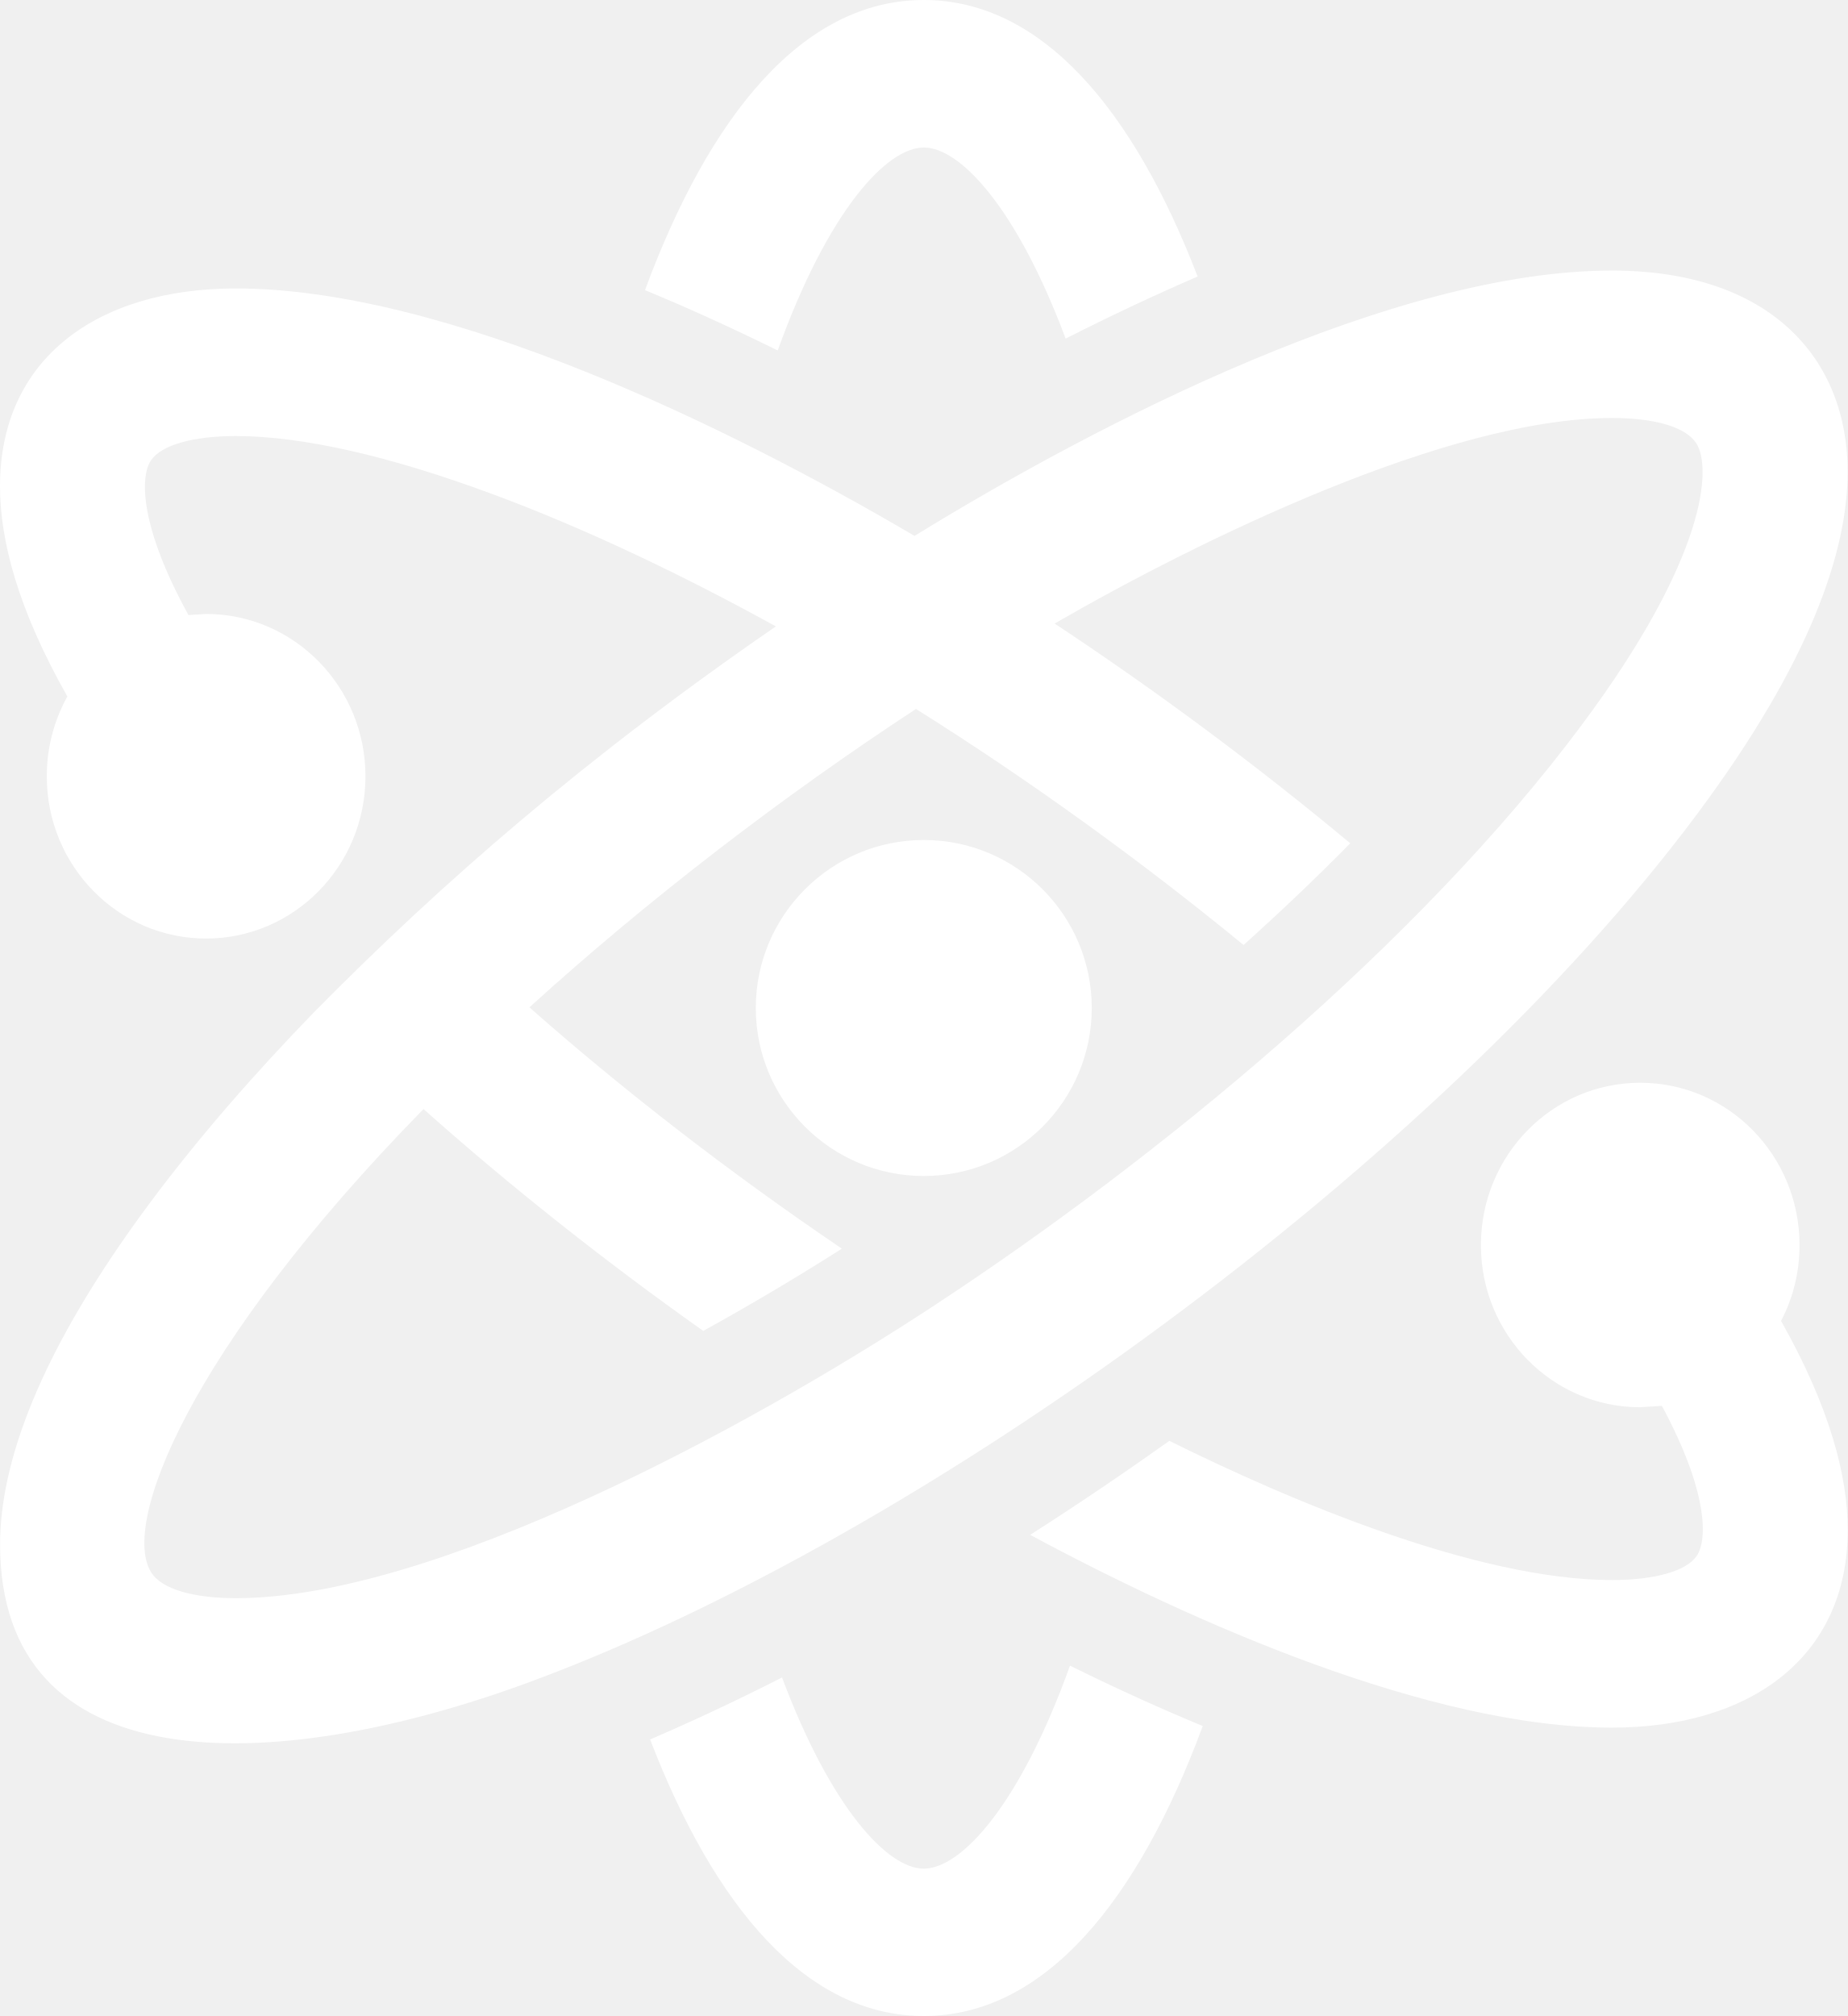
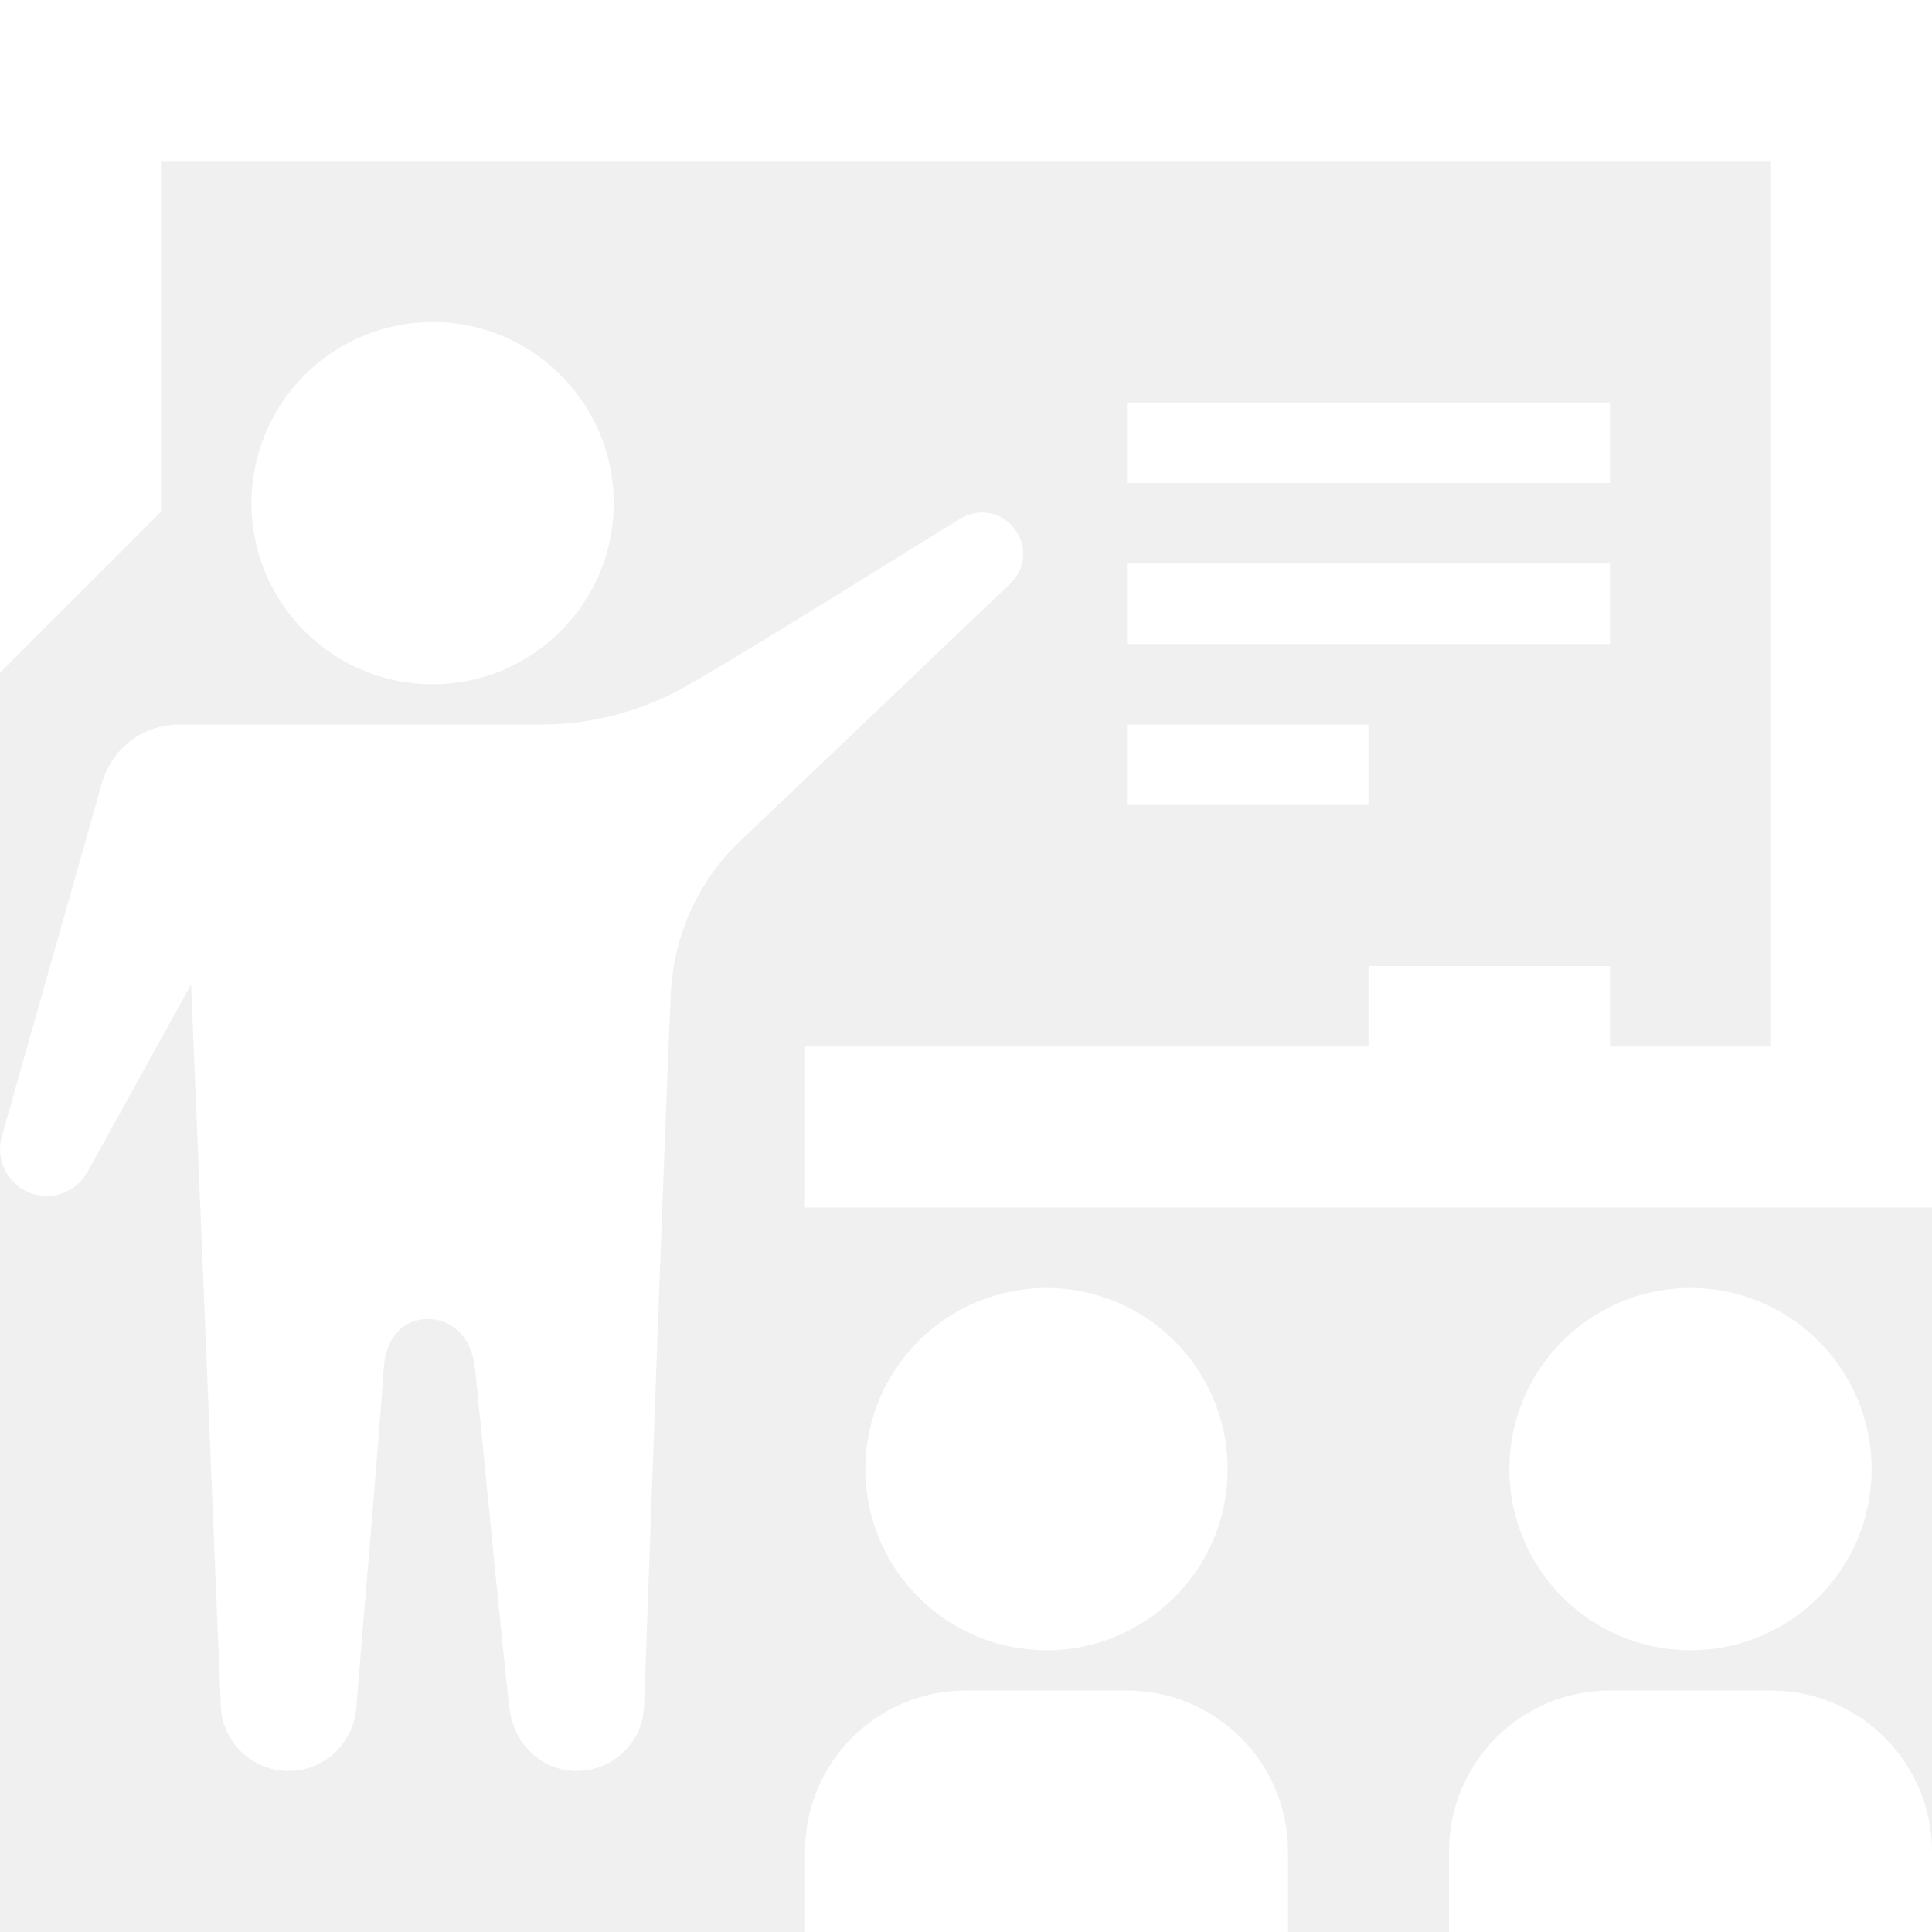
- <svg xmlns="http://www.w3.org/2000/svg" width="44" height="48" viewBox="0 0 44 48" fill="none">
-   <path fill-rule="evenodd" clip-rule="evenodd" d="M21.998 44.492C21.142 44.492 19.8 43.074 18.622 39.94C17.464 40.53 16.459 40.994 15.481 41.416C17.015 45.4 19.196 48 21.998 48C24.878 48 27.102 45.258 28.641 41.096C27.672 40.694 26.648 40.236 25.48 39.658C24.282 42.992 22.884 44.492 21.998 44.492V44.492ZM12.581 40.06C6.383 42.338 0.002 42.396 0.002 36.772C0.002 34.894 0.872 32.258 3.594 28.608C4.756 27.05 6.101 25.518 7.467 24.112C10.529 21.002 13.979 18.012 18.476 14.914C16.311 13.722 13.949 12.58 11.645 11.734C9.285 10.864 7.207 10.382 5.615 10.382C4.6 10.382 3.844 10.596 3.598 10.958C3.332 11.342 3.322 12.526 4.488 14.644L4.908 14.618C7.001 14.618 8.703 16.35 8.703 18.484C8.703 20.618 7.001 22.346 4.908 22.346C2.812 22.346 1.114 20.618 1.114 18.484C1.114 17.792 1.292 17.144 1.604 16.582C0.424 14.502 0 12.862 0 11.576C0 8.546 2.308 6.868 5.615 6.868C10.643 6.868 17.414 10.192 21.778 12.76C26.206 10.034 33.211 6.442 38.385 6.442C42.17 6.442 43.998 8.55 43.998 11.232C43.998 13.11 43.126 15.744 40.406 19.392C34.239 27.666 21.976 36.604 12.581 40.06ZM42.412 31.45C42.696 30.91 42.852 30.298 42.852 29.646C42.852 27.51 41.154 25.78 39.058 25.78C36.963 25.78 35.265 27.51 35.265 29.646C35.265 31.778 36.963 33.506 39.058 33.506L39.574 33.472C40.678 35.52 40.662 36.666 40.404 37.046C40.156 37.408 39.402 37.62 38.385 37.62C35.181 37.62 30.719 35.732 27.846 34.306C26.886 34.99 25.696 35.802 24.532 36.544C28.381 38.616 34.045 41.134 38.385 41.134C41.664 41.134 44 39.474 44 36.426C44 35.15 43.578 33.516 42.412 31.45V31.45ZM16.747 31.688H16.744L16.718 31.668C14.431 30.048 12.175 28.268 10.085 26.406C4.452 32.16 2.864 36.332 3.61 37.454C3.862 37.832 4.594 38.052 5.615 38.052C10.315 38.052 17.774 34.016 22.188 31.122C27.605 27.572 33.787 22.466 37.659 17.27C40.67 13.234 40.762 11.108 40.39 10.548C40.138 10.168 39.408 9.952 38.385 9.952C34.481 9.952 28.537 12.87 25.114 14.846C27.64 16.518 29.999 18.284 32.153 20.078C31.337 20.908 30.485 21.716 29.613 22.5C27.221 20.536 24.566 18.608 21.812 16.88C18.65 18.952 15.467 21.388 12.607 23.984C14.757 25.886 17.318 27.882 20.048 29.73C19.004 30.392 17.95 31.024 16.747 31.688V31.688ZM21.998 20C24.206 20 25.998 21.792 25.998 24C25.998 26.208 24.206 28 21.998 28C19.79 28 17.998 26.208 17.998 24C17.998 21.792 19.79 20 21.998 20ZM18.52 8.344C17.36 7.774 16.331 7.308 15.359 6.908C16.898 2.744 19.122 0 21.998 0C24.804 0 26.988 2.604 28.519 6.584C27.54 7.008 26.528 7.478 25.376 8.062C24.202 4.928 22.86 3.512 21.998 3.512C21.116 3.512 19.72 5.012 18.52 8.344V8.344Z" fill="white" />
+ <svg xmlns="http://www.w3.org/2000/svg" width="48" height="48" viewBox="0 0 48 48" fill="none">
+   <path fill-rule="evenodd" clip-rule="evenodd" d="M20 46C20 43.79 21.79 42 24 42H28C29.06 42 30.078 42.422 30.828 43.172C31.578 43.922 32 44.94 32 46V48H20V46ZM36 46C36 43.79 37.79 42 40 42H44C45.06 42 46.078 42.422 46.828 43.172C47.578 43.922 48 44.94 48 46V48H36V46ZM13.518 18C14.816 18 16.104 17.574 16.902 17.128C18.412 16.288 22.292 13.842 23.872 12.88C24.304 12.618 24.862 12.714 25.18 13.106L25.196 13.128C25.526 13.536 25.488 14.126 25.11 14.488C23.866 15.682 20.224 19.144 18.37 20.914C17.326 21.912 16.726 23.28 16.664 24.722C16.474 29.136 16.142 38.546 16.002 42.388C15.968 43.288 15.228 44 14.328 44H14.326C13.438 44 12.754 43.306 12.654 42.424C12.432 40.462 11.996 35.864 11.802 34C11.722 33.232 11.242 32.774 10.632 32.77C10.024 32.768 9.586 33.222 9.534 33.988C9.412 35.83 9.004 40.484 8.852 42.428C8.784 43.312 8.058 44 7.172 44H7.17C6.266 44 5.522 43.286 5.486 42.384C5.292 37.7 4.748 24.456 4.748 24.456L2.174 29.116C1.894 29.622 1.284 29.844 0.744 29.636H0.742C0.184 29.42 -0.118 28.814 0.044 28.24L2.532 19.454C2.776 18.594 3.562 18 4.456 18H13.518ZM26 32C28.484 32 30.5 34.016 30.5 36.5C30.5 38.984 28.484 41 26 41C23.516 41 21.5 38.984 21.5 36.5C21.5 34.016 23.516 32 26 32ZM42 32C44.484 32 46.5 34.016 46.5 36.5C46.5 38.984 44.484 41 42 41C39.516 41 37.5 38.984 37.5 36.5C37.5 34.016 39.516 32 42 32ZM48 30H20V26H34V24H40V26H44V4H4V12.712L0 16.712V0H48V30ZM34 20H28V18H34V20ZM10.748 8C13.23 8 15.248 10.016 15.248 12.5C15.248 14.984 13.23 17 10.748 17C8.264 17 6.248 14.984 6.248 12.5C6.248 10.016 8.264 8 10.748 8ZM40 16H28V14H40V16ZM40 12H28V10H40V12Z" fill="white" />
</svg>
